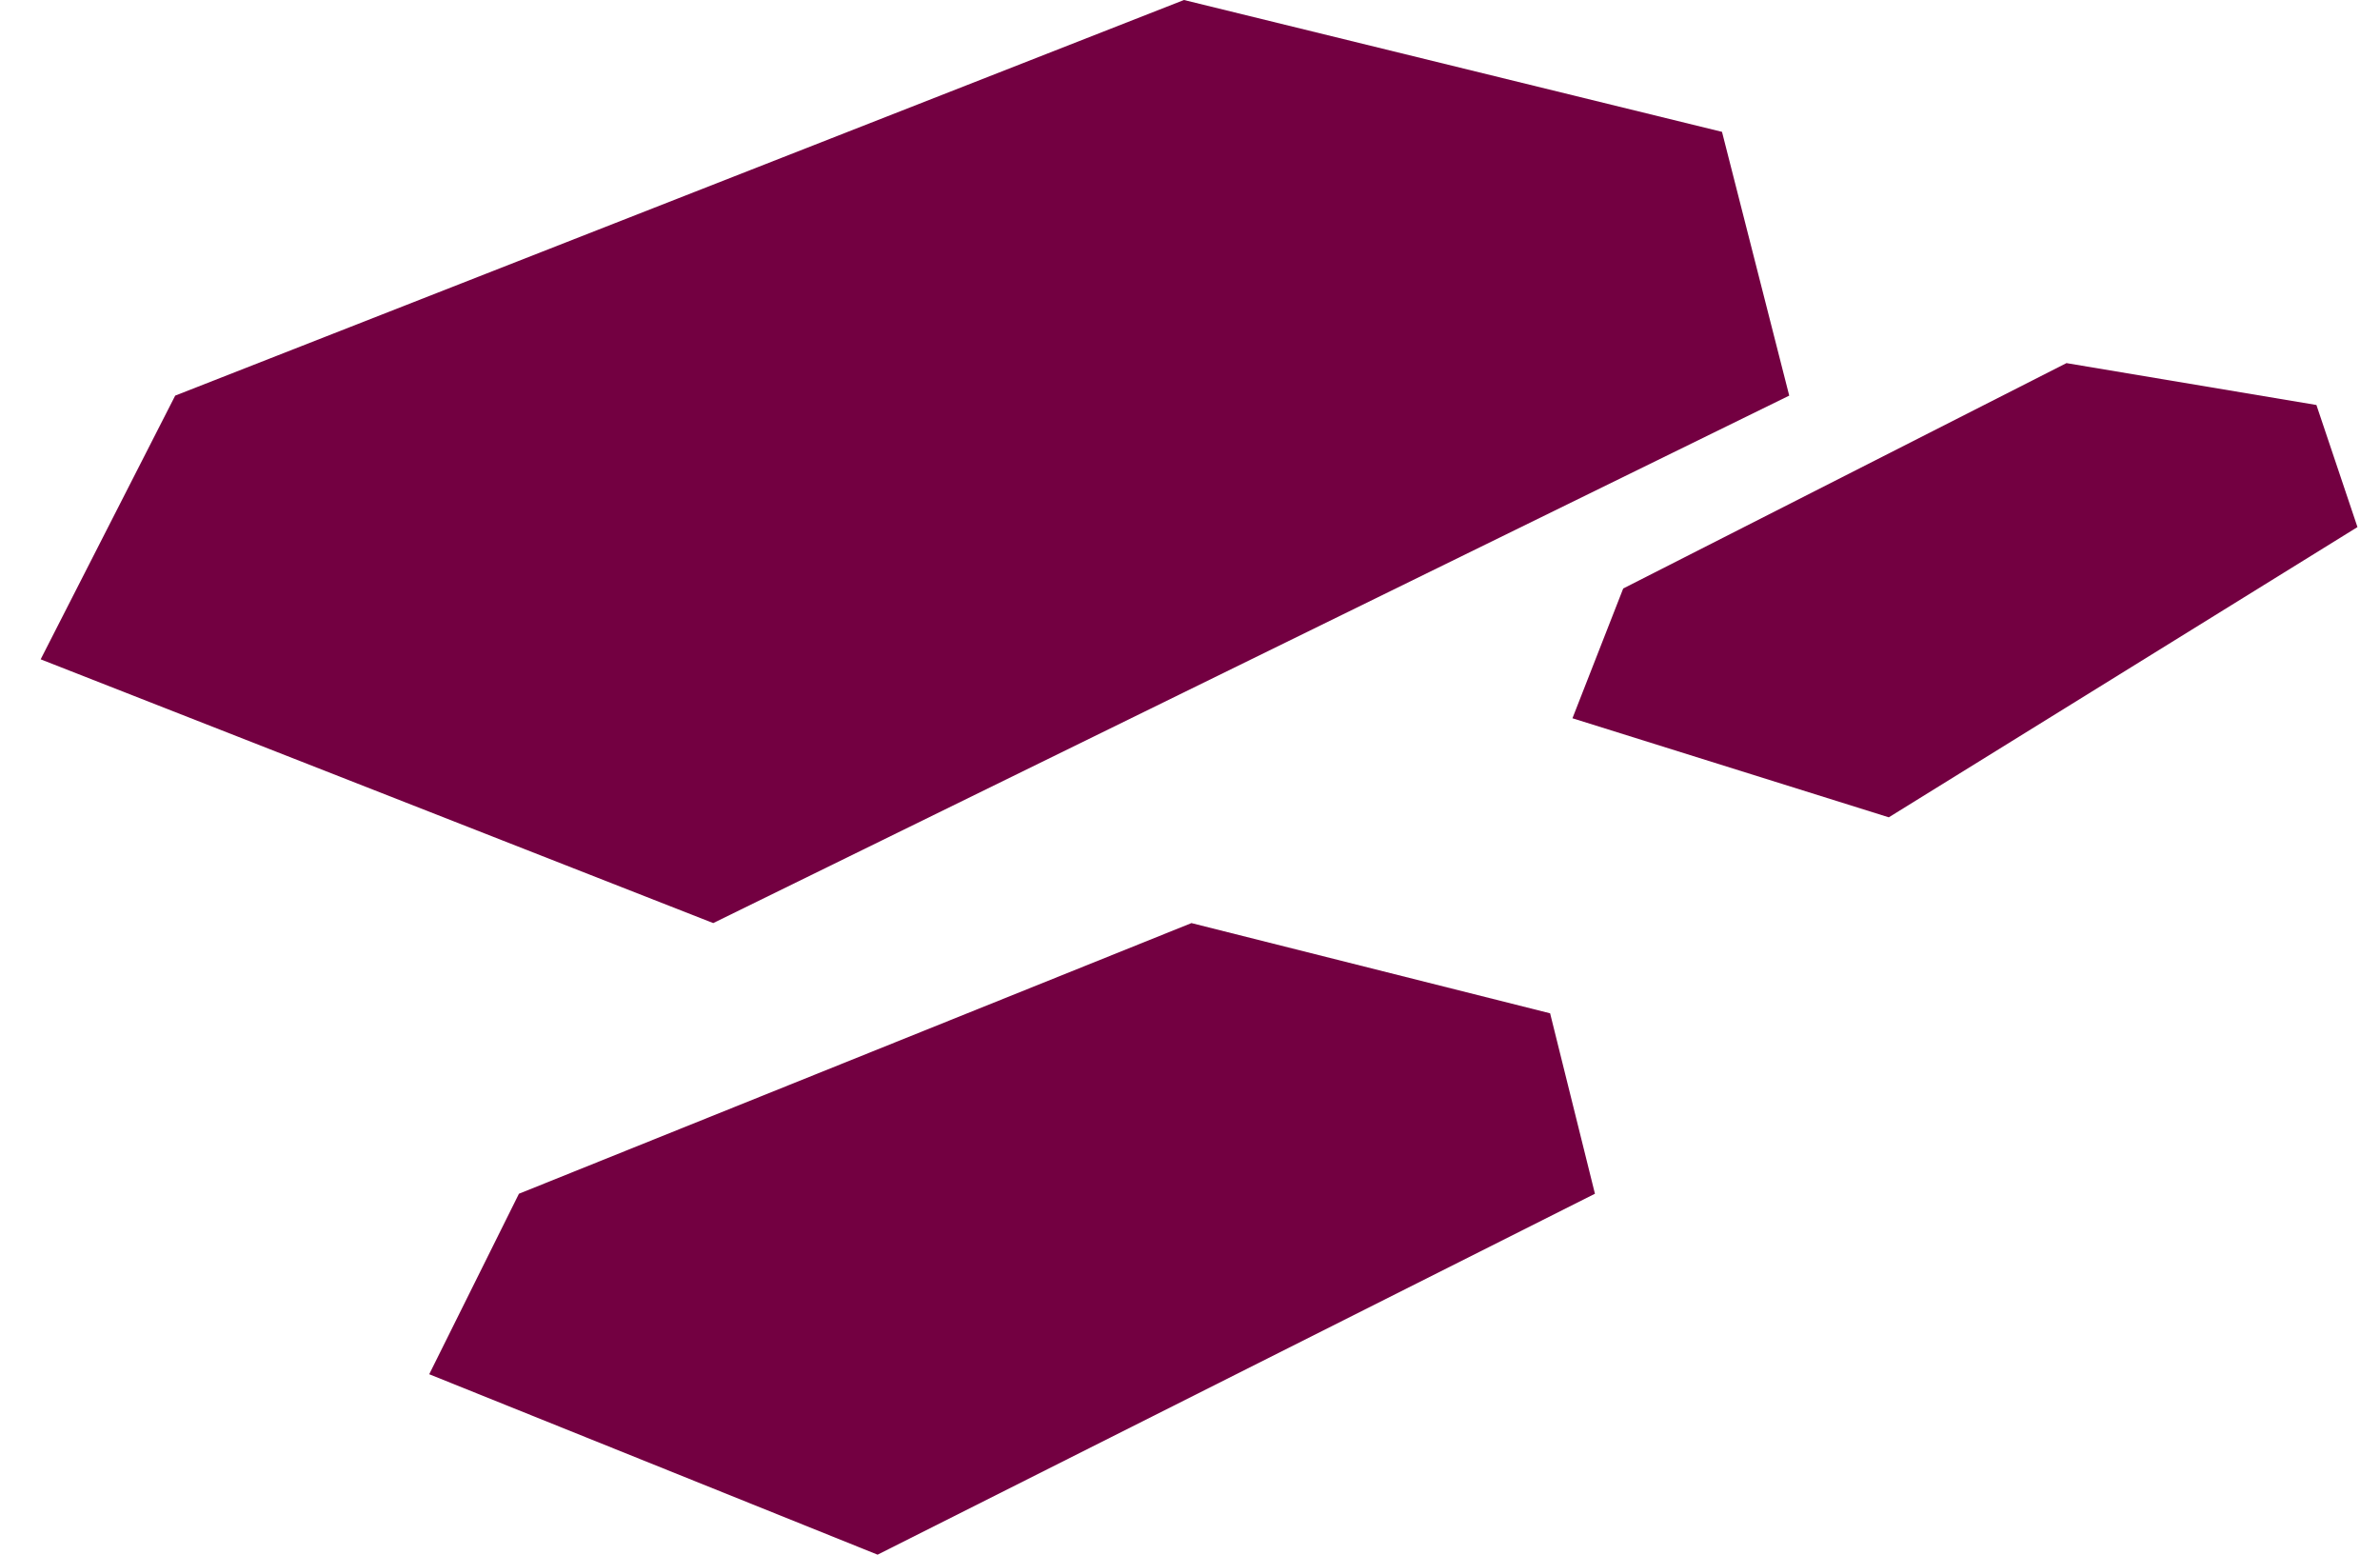
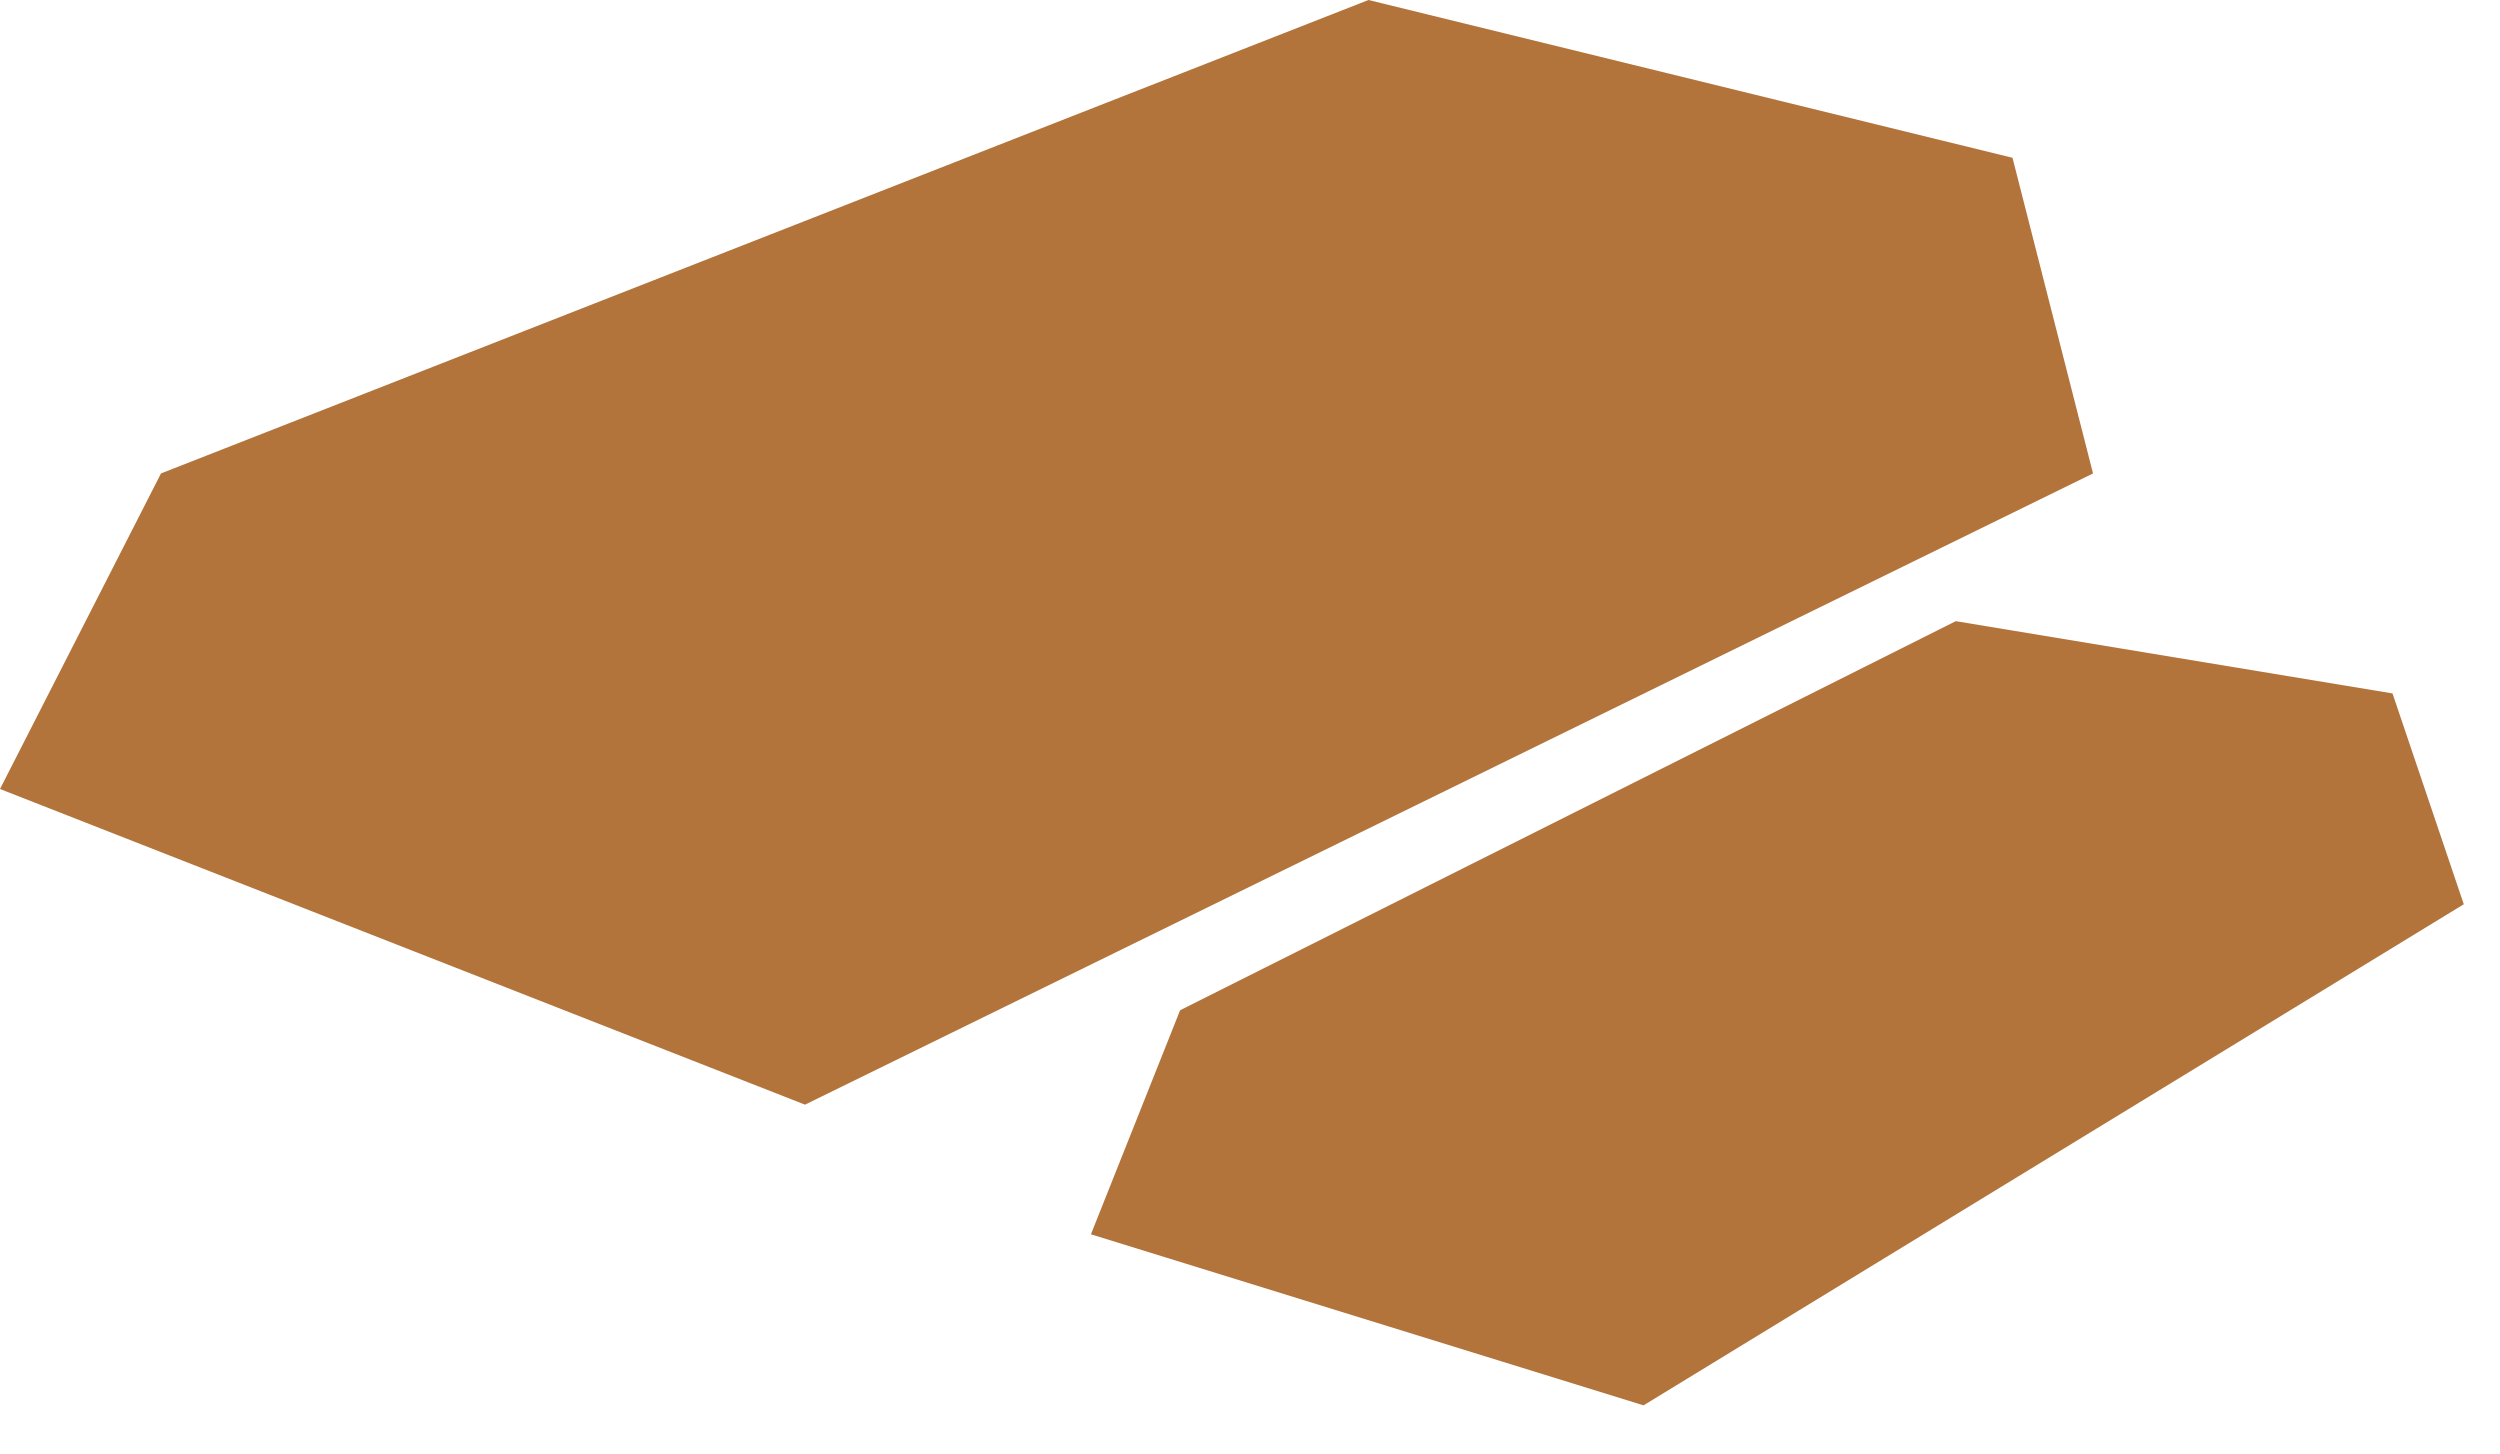
- <svg xmlns="http://www.w3.org/2000/svg" width="49" height="32" viewBox="0 0 49 32" fill="none">
-   <path d="M14.684 19L0.837 13.571L3.607 8.143L24.376 0L35.453 2.714L36.837 8.143L14.684 19Z" fill="#730041" />
-   <path d="M18.068 32L8.837 28.286L10.684 24.571L24.53 19L31.914 20.857L32.837 24.571L18.068 32Z" fill="#730041" />
-   <path d="M38.887 16.823L32.374 14.784L33.419 12.113L42.545 7.474L47.691 8.336L48.536 10.849L38.887 16.823Z" fill="#730041" />
+ <svg xmlns="http://www.w3.org/2000/svg" width="43" height="25" viewBox="0 0 43 25" fill="none">
+   <path d="M13.846 19L0 13.571L2.769 8.143L23.538 0L34.615 2.714L36 8.143L13.846 19Z" fill="#B3743B" />
+   <path d="M28.269 24.172L18.764 21.23L20.298 17.376L33.639 10.684L41.151 11.927L42.377 15.553L28.269 24.172Z" fill="#B3743B" />
</svg>
